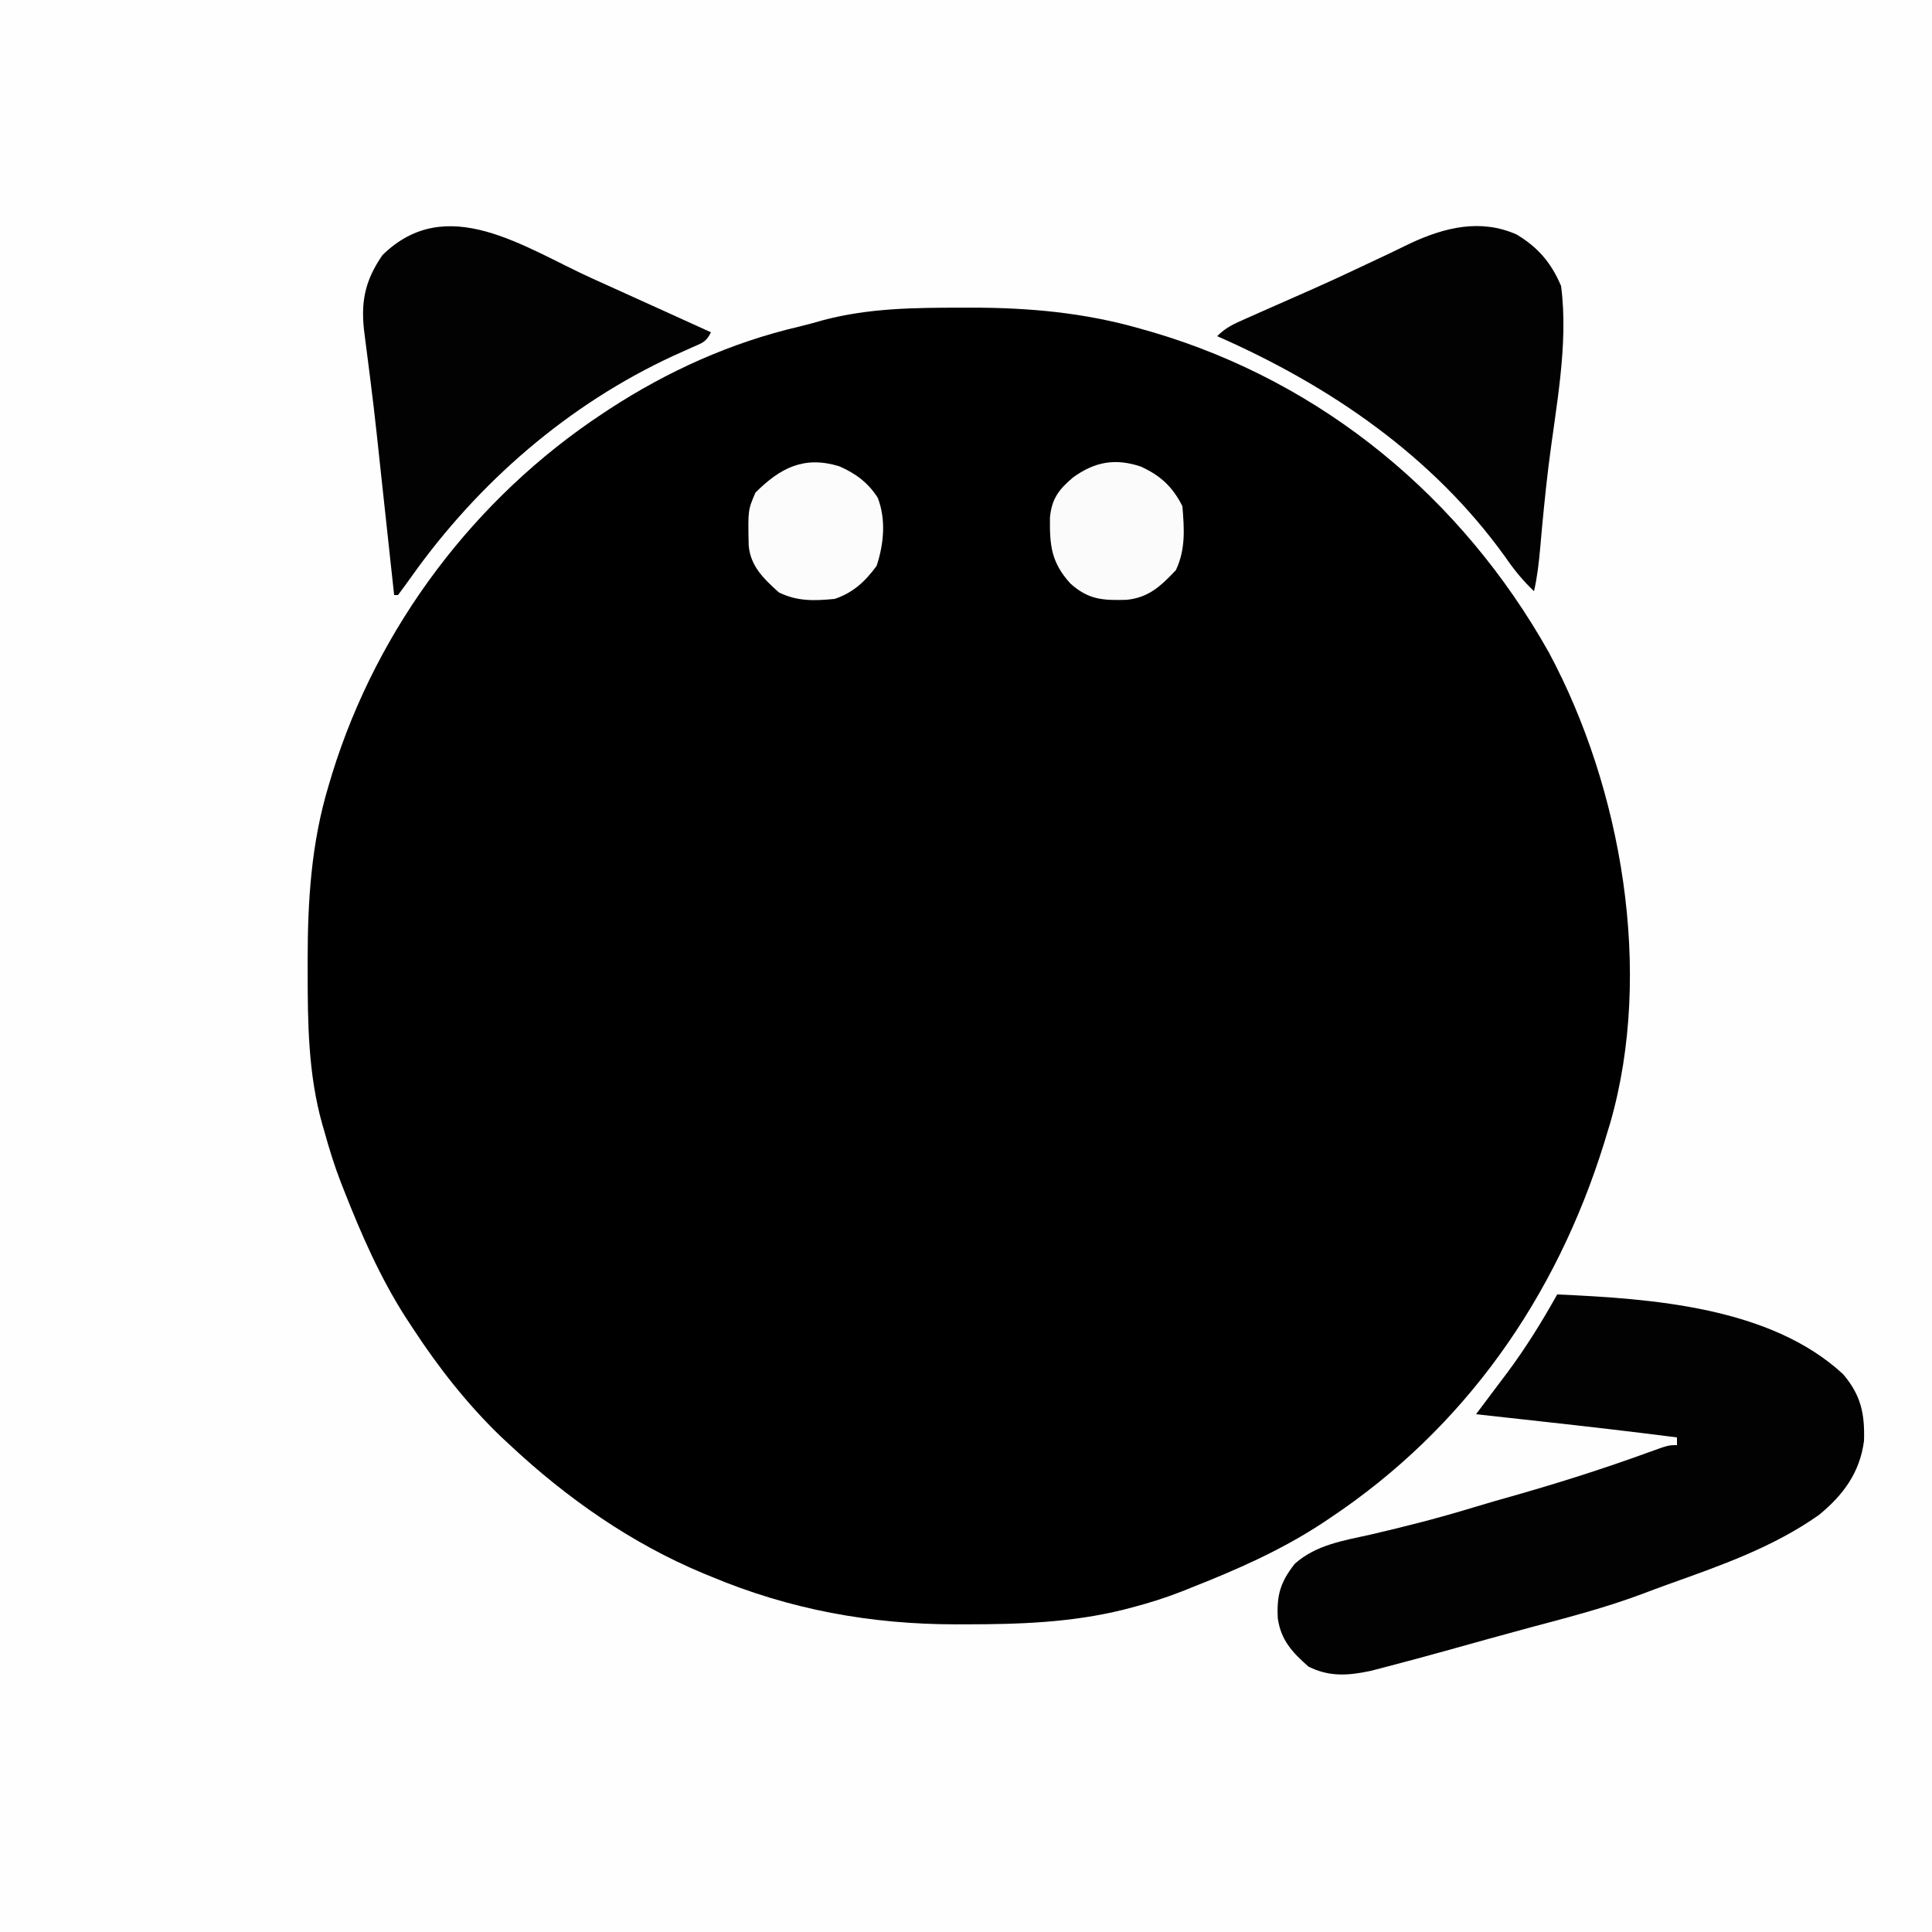
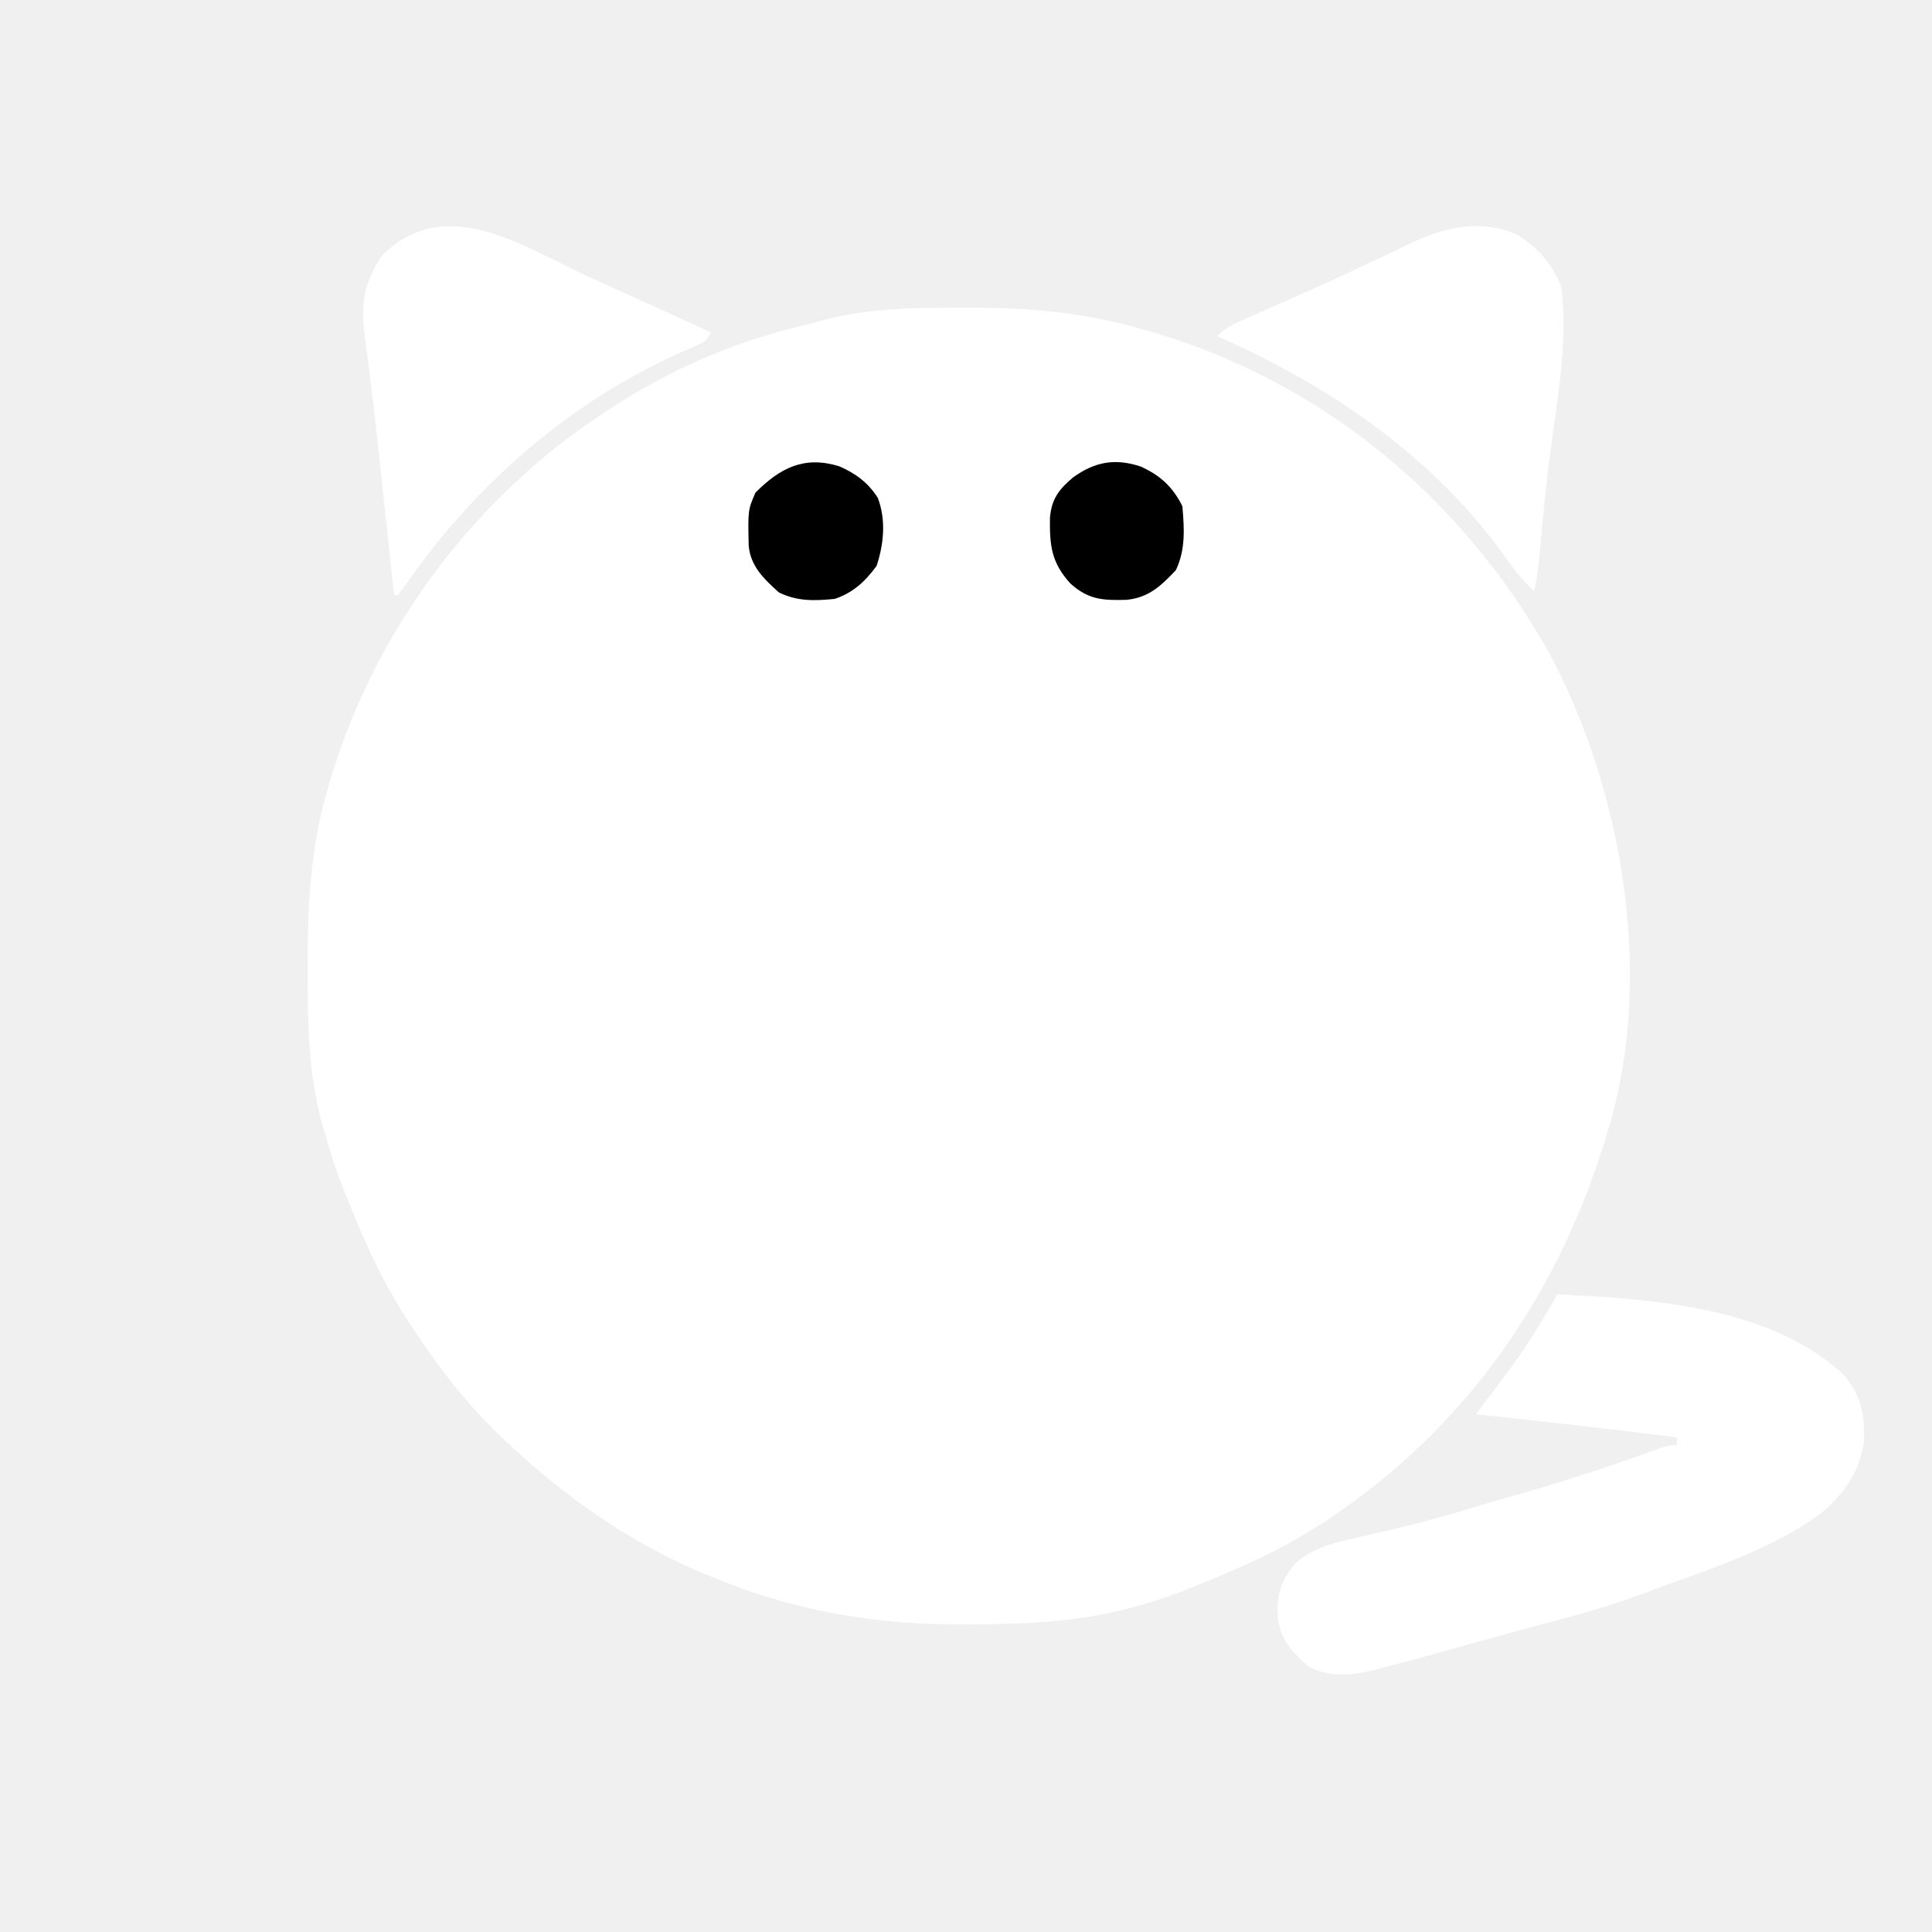
- <svg xmlns="http://www.w3.org/2000/svg" version="1.1" width="500" height="500">
-   <path d="M0 0 C165 0 330 0 500 0 C500 165 500 330 500 500 C335 500 170 500 0 500 C0 335 0 170 0 0 Z " fill="#FEFEFE" transform="translate(0,0)" />
-   <path d="M0 0 C1.252 -0.003 1.252 -0.003 2.53 -0.006 C17.537 -0.002 31.811 1.277 46.312 5.438 C47.376 5.741 48.439 6.044 49.535 6.356 C93.623 19.38 129.551 49.223 152.013 89.187 C170.92 124.4 179.14 171.871 167.924 210.96 C167.559 212.155 167.559 212.155 167.188 213.375 C166.908 214.298 166.629 215.222 166.342 216.173 C153.913 256.162 130.296 290.026 95.188 313.375 C94.322 313.953 94.322 313.953 93.439 314.543 C82.677 321.623 71.146 326.66 59.188 331.375 C58.518 331.643 57.848 331.912 57.157 332.188 C52.905 333.86 48.605 335.223 44.188 336.375 C43.446 336.57 42.704 336.764 41.94 336.965 C28.419 340.308 14.976 340.747 1.125 340.75 C-0.125 340.753 -0.125 340.753 -1.401 340.756 C-23.512 340.75 -44.392 336.93 -64.812 328.375 C-65.477 328.102 -66.141 327.83 -66.826 327.549 C-85.414 319.804 -102.141 308.095 -116.812 294.375 C-117.649 293.596 -118.486 292.818 -119.348 292.016 C-127.914 283.728 -135.287 274.333 -141.812 264.375 C-142.511 263.312 -143.21 262.248 -143.93 261.152 C-150.528 250.797 -155.331 239.783 -159.812 228.375 C-160.081 227.694 -160.349 227.014 -160.625 226.312 C-162.264 222.058 -163.596 217.767 -164.812 213.375 C-165.007 212.709 -165.202 212.043 -165.402 211.356 C-169.079 198.254 -169.184 185.067 -169.188 171.562 C-169.189 170.686 -169.191 169.81 -169.193 168.907 C-169.189 153.439 -168.265 138.527 -163.75 123.625 C-163.445 122.608 -163.141 121.592 -162.827 120.544 C-151.03 82.539 -125.991 49.287 -92.812 27.375 C-92.232 26.991 -91.651 26.607 -91.052 26.211 C-75.959 16.388 -59.582 9.005 -42.033 4.91 C-39.874 4.39 -37.749 3.795 -35.613 3.188 C-23.84 0.098 -12.092 0.003 0 0 Z " fill="#000000" transform="translate(248.8125,79.625)" />
-   <path d="M0 0 C24.489 1.076 55.256 3.256 74.012 20.656 C78.658 26.133 79.619 30.906 79.402 37.906 C78.339 46.081 74.018 51.956 67.73 57.074 C55.83 65.468 42.296 70.163 28.68 75.035 C26.485 75.825 24.301 76.636 22.121 77.469 C12.679 81.014 2.99 83.538 -6.746 86.126 C-14.094 88.1 -21.42 90.156 -28.75 92.197 C-34.333 93.743 -39.922 95.264 -45.531 96.711 C-46.457 96.95 -47.384 97.189 -48.338 97.435 C-54.15 98.668 -59.004 98.998 -64.375 96.312 C-68.553 92.632 -71.515 89.456 -72.309 83.801 C-72.62 77.782 -71.63 74.42 -67.898 69.691 C-62.342 64.741 -55.23 63.707 -48.188 62.125 C-39.288 60.061 -30.511 57.81 -21.773 55.148 C-18.173 54.053 -14.561 53.018 -10.938 52 C0.713 48.675 12.209 45.027 23.593 40.879 C28.794 39 28.794 39 31 39 C31 38.34 31 37.68 31 37 C19.346 35.507 7.679 34.159 -4 32.875 C-5.661 32.692 -7.323 32.508 -8.984 32.324 C-12.989 31.882 -16.995 31.44 -21 31 C-20.082 29.776 -19.164 28.552 -18.246 27.328 C-17.697 26.595 -17.147 25.862 -16.582 25.107 C-15.361 23.481 -14.136 21.857 -12.91 20.234 C-8.093 13.757 -3.935 7.046 0 0 Z " fill="#020202" transform="translate(403,335)" />
-   <path d="M0 0 C1.775 0.802 3.549 1.604 5.324 2.406 C10.177 4.599 15.026 6.798 19.875 9 C20.513 9.29 21.15 9.579 21.807 9.877 C24.831 11.25 27.853 12.624 30.875 14 C29.611 16.529 28.668 16.721 26.113 17.848 C25.331 18.201 24.549 18.554 23.743 18.918 C22.899 19.296 22.056 19.673 21.188 20.062 C-6.034 32.634 -29.313 52.837 -46.635 77.226 C-47.778 78.832 -48.949 80.418 -50.125 82 C-50.455 82 -50.785 82 -51.125 82 C-51.196 81.344 -51.266 80.689 -51.339 80.013 C-52.084 73.117 -52.83 66.221 -53.579 59.325 C-53.857 56.76 -54.134 54.195 -54.411 51.63 C-56.386 33.143 -56.386 33.143 -58.755 14.703 C-59.863 6.616 -58.875 0.829 -54.125 -6 C-37.494 -22.295 -17.491 -7.941 0 0 Z " fill="#020202" transform="translate(153.125,72)" />
-   <path d="M0 0 C5.56 3.336 8.976 7.35 11.5 13.312 C13.509 28.566 10.098 44.837 8.247 60.013 C7.395 67.058 6.709 74.115 6.096 81.185 C5.762 84.953 5.345 88.622 4.5 92.312 C1.578 89.538 -0.724 86.694 -3 83.375 C-21.778 57.26 -48.351 39.126 -77.5 26.312 C-75.14 23.953 -73.035 23.082 -69.98 21.73 C-68.827 21.216 -67.673 20.702 -66.484 20.173 C-65.219 19.615 -63.953 19.057 -62.688 18.5 C-60.045 17.335 -57.403 16.168 -54.762 15 C-54.082 14.7 -53.403 14.4 -52.703 14.091 C-48.618 12.279 -44.564 10.415 -40.531 8.492 C-37.974 7.273 -35.409 6.072 -32.843 4.871 C-31.049 4.023 -29.267 3.15 -27.485 2.276 C-18.618 -1.847 -9.338 -4.14 0 0 Z " fill="#020202" transform="translate(392.5,60.6875)" />
-   <path d="M0 0 C5.061 2.291 8.275 5.229 10.793 10.266 C11.286 16.12 11.65 21.455 9.105 26.828 C5.234 30.909 2.085 33.95 -3.695 34.504 C-9.754 34.663 -13.507 34.507 -18.207 30.266 C-23.168 24.768 -23.572 20.419 -23.477 13.211 C-23.029 8.315 -21.148 5.909 -17.477 2.801 C-11.868 -1.241 -6.602 -2.197 0 0 Z " fill="#FBFBFB" transform="translate(295.207,120.7344)" />
-   <path d="M0 0 C4.233 1.83 7.486 4.237 9.984 8.145 C12.176 13.837 11.564 20.087 9.703 25.773 C6.764 29.79 3.642 32.731 -1.172 34.336 C-6.439 34.84 -10.804 35.008 -15.609 32.648 C-19.49 29.147 -22.958 25.872 -23.41 20.508 C-23.609 11.355 -23.609 11.355 -21.672 6.836 C-15.242 0.406 -9.069 -2.773 0 0 Z " fill="#FCFCFC" transform="translate(217.1719,120.6641)" />
+ <svg xmlns="http://www.w3.org/2000/svg" version="1.1" width="500px" height="500px" transform="rotate(0) scale(1, 1)">
+   <path d="M0 0 C165 0 330 0 500 0 C500 165 500 330 500 500 C335 500 170 500 0 500 C0 335 0 170 0 0 Z " fill="#fefefe00" transform="translate(0,0)" />
+   <path d="M0 0 C1.252 -0.003 1.252 -0.003 2.53 -0.006 C17.537 -0.002 31.811 1.277 46.312 5.438 C47.376 5.741 48.439 6.044 49.535 6.356 C93.623 19.38 129.551 49.223 152.013 89.187 C170.92 124.4 179.14 171.871 167.924 210.96 C167.559 212.155 167.559 212.155 167.188 213.375 C166.908 214.298 166.629 215.222 166.342 216.173 C153.913 256.162 130.296 290.026 95.188 313.375 C94.322 313.953 94.322 313.953 93.439 314.543 C82.677 321.623 71.146 326.66 59.188 331.375 C58.518 331.643 57.848 331.912 57.157 332.188 C52.905 333.86 48.605 335.223 44.188 336.375 C43.446 336.57 42.704 336.764 41.94 336.965 C28.419 340.308 14.976 340.747 1.125 340.75 C-0.125 340.753 -0.125 340.753 -1.401 340.756 C-23.512 340.75 -44.392 336.93 -64.812 328.375 C-65.477 328.102 -66.141 327.83 -66.826 327.549 C-85.414 319.804 -102.141 308.095 -116.812 294.375 C-117.649 293.596 -118.486 292.818 -119.348 292.016 C-127.914 283.728 -135.287 274.333 -141.812 264.375 C-142.511 263.312 -143.21 262.248 -143.93 261.152 C-150.528 250.797 -155.331 239.783 -159.812 228.375 C-160.081 227.694 -160.349 227.014 -160.625 226.312 C-162.264 222.058 -163.596 217.767 -164.812 213.375 C-165.007 212.709 -165.202 212.043 -165.402 211.356 C-169.079 198.254 -169.184 185.067 -169.188 171.562 C-169.189 170.686 -169.191 169.81 -169.193 168.907 C-169.189 153.439 -168.265 138.527 -163.75 123.625 C-163.445 122.608 -163.141 121.592 -162.827 120.544 C-151.03 82.539 -125.991 49.287 -92.812 27.375 C-92.232 26.991 -91.651 26.607 -91.052 26.211 C-75.959 16.388 -59.582 9.005 -42.033 4.91 C-39.874 4.39 -37.749 3.795 -35.613 3.188 C-23.84 0.098 -12.092 0.003 0 0 Z " fill="#ffffff" transform="translate(248.8125,79.625)" />
+   <path d="M0 0 C24.489 1.076 55.256 3.256 74.012 20.656 C78.658 26.133 79.619 30.906 79.402 37.906 C78.339 46.081 74.018 51.956 67.73 57.074 C55.83 65.468 42.296 70.163 28.68 75.035 C26.485 75.825 24.301 76.636 22.121 77.469 C12.679 81.014 2.99 83.538 -6.746 86.126 C-14.094 88.1 -21.42 90.156 -28.75 92.197 C-34.333 93.743 -39.922 95.264 -45.531 96.711 C-46.457 96.95 -47.384 97.189 -48.338 97.435 C-54.15 98.668 -59.004 98.998 -64.375 96.312 C-68.553 92.632 -71.515 89.456 -72.309 83.801 C-72.62 77.782 -71.63 74.42 -67.898 69.691 C-62.342 64.741 -55.23 63.707 -48.188 62.125 C-39.288 60.061 -30.511 57.81 -21.773 55.148 C-18.173 54.053 -14.561 53.018 -10.938 52 C0.713 48.675 12.209 45.027 23.593 40.879 C28.794 39 28.794 39 31 39 C31 38.34 31 37.68 31 37 C19.346 35.507 7.679 34.159 -4 32.875 C-5.661 32.692 -7.323 32.508 -8.984 32.324 C-12.989 31.882 -16.995 31.44 -21 31 C-20.082 29.776 -19.164 28.552 -18.246 27.328 C-17.697 26.595 -17.147 25.862 -16.582 25.107 C-15.361 23.481 -14.136 21.857 -12.91 20.234 C-8.093 13.757 -3.935 7.046 0 0 Z " fill="#ffffff" transform="translate(403,335)" />
+   <path d="M0 0 C1.775 0.802 3.549 1.604 5.324 2.406 C10.177 4.599 15.026 6.798 19.875 9 C20.513 9.29 21.15 9.579 21.807 9.877 C24.831 11.25 27.853 12.624 30.875 14 C29.611 16.529 28.668 16.721 26.113 17.848 C25.331 18.201 24.549 18.554 23.743 18.918 C22.899 19.296 22.056 19.673 21.188 20.062 C-6.034 32.634 -29.313 52.837 -46.635 77.226 C-47.778 78.832 -48.949 80.418 -50.125 82 C-50.455 82 -50.785 82 -51.125 82 C-51.196 81.344 -51.266 80.689 -51.339 80.013 C-52.084 73.117 -52.83 66.221 -53.579 59.325 C-53.857 56.76 -54.134 54.195 -54.411 51.63 C-56.386 33.143 -56.386 33.143 -58.755 14.703 C-59.863 6.616 -58.875 0.829 -54.125 -6 C-37.494 -22.295 -17.491 -7.941 0 0 Z " fill="#ffffff" transform="translate(153.125,72)" />
+   <path d="M0 0 C5.56 3.336 8.976 7.35 11.5 13.312 C13.509 28.566 10.098 44.837 8.247 60.013 C7.395 67.058 6.709 74.115 6.096 81.185 C5.762 84.953 5.345 88.622 4.5 92.312 C1.578 89.538 -0.724 86.694 -3 83.375 C-21.778 57.26 -48.351 39.126 -77.5 26.312 C-75.14 23.953 -73.035 23.082 -69.98 21.73 C-68.827 21.216 -67.673 20.702 -66.484 20.173 C-65.219 19.615 -63.953 19.057 -62.688 18.5 C-60.045 17.335 -57.403 16.168 -54.762 15 C-54.082 14.7 -53.403 14.4 -52.703 14.091 C-48.618 12.279 -44.564 10.415 -40.531 8.492 C-37.974 7.273 -35.409 6.072 -32.843 4.871 C-31.049 4.023 -29.267 3.15 -27.485 2.276 C-18.618 -1.847 -9.338 -4.14 0 0 Z " fill="#ffffff" transform="translate(392.5,60.6875)" />
+   <path d="M0 0 C5.061 2.291 8.275 5.229 10.793 10.266 C11.286 16.12 11.65 21.455 9.105 26.828 C5.234 30.909 2.085 33.95 -3.695 34.504 C-9.754 34.663 -13.507 34.507 -18.207 30.266 C-23.168 24.768 -23.572 20.419 -23.477 13.211 C-23.029 8.315 -21.148 5.909 -17.477 2.801 C-11.868 -1.241 -6.602 -2.197 0 0 Z " fill="#000000" transform="translate(295.207,120.7344)" />
+   <path d="M0 0 C4.233 1.83 7.486 4.237 9.984 8.145 C12.176 13.837 11.564 20.087 9.703 25.773 C6.764 29.79 3.642 32.731 -1.172 34.336 C-6.439 34.84 -10.804 35.008 -15.609 32.648 C-19.49 29.147 -22.958 25.872 -23.41 20.508 C-23.609 11.355 -23.609 11.355 -21.672 6.836 C-15.242 0.406 -9.069 -2.773 0 0 Z " fill="#000000" transform="translate(217.1719,120.6641)" />
</svg>
